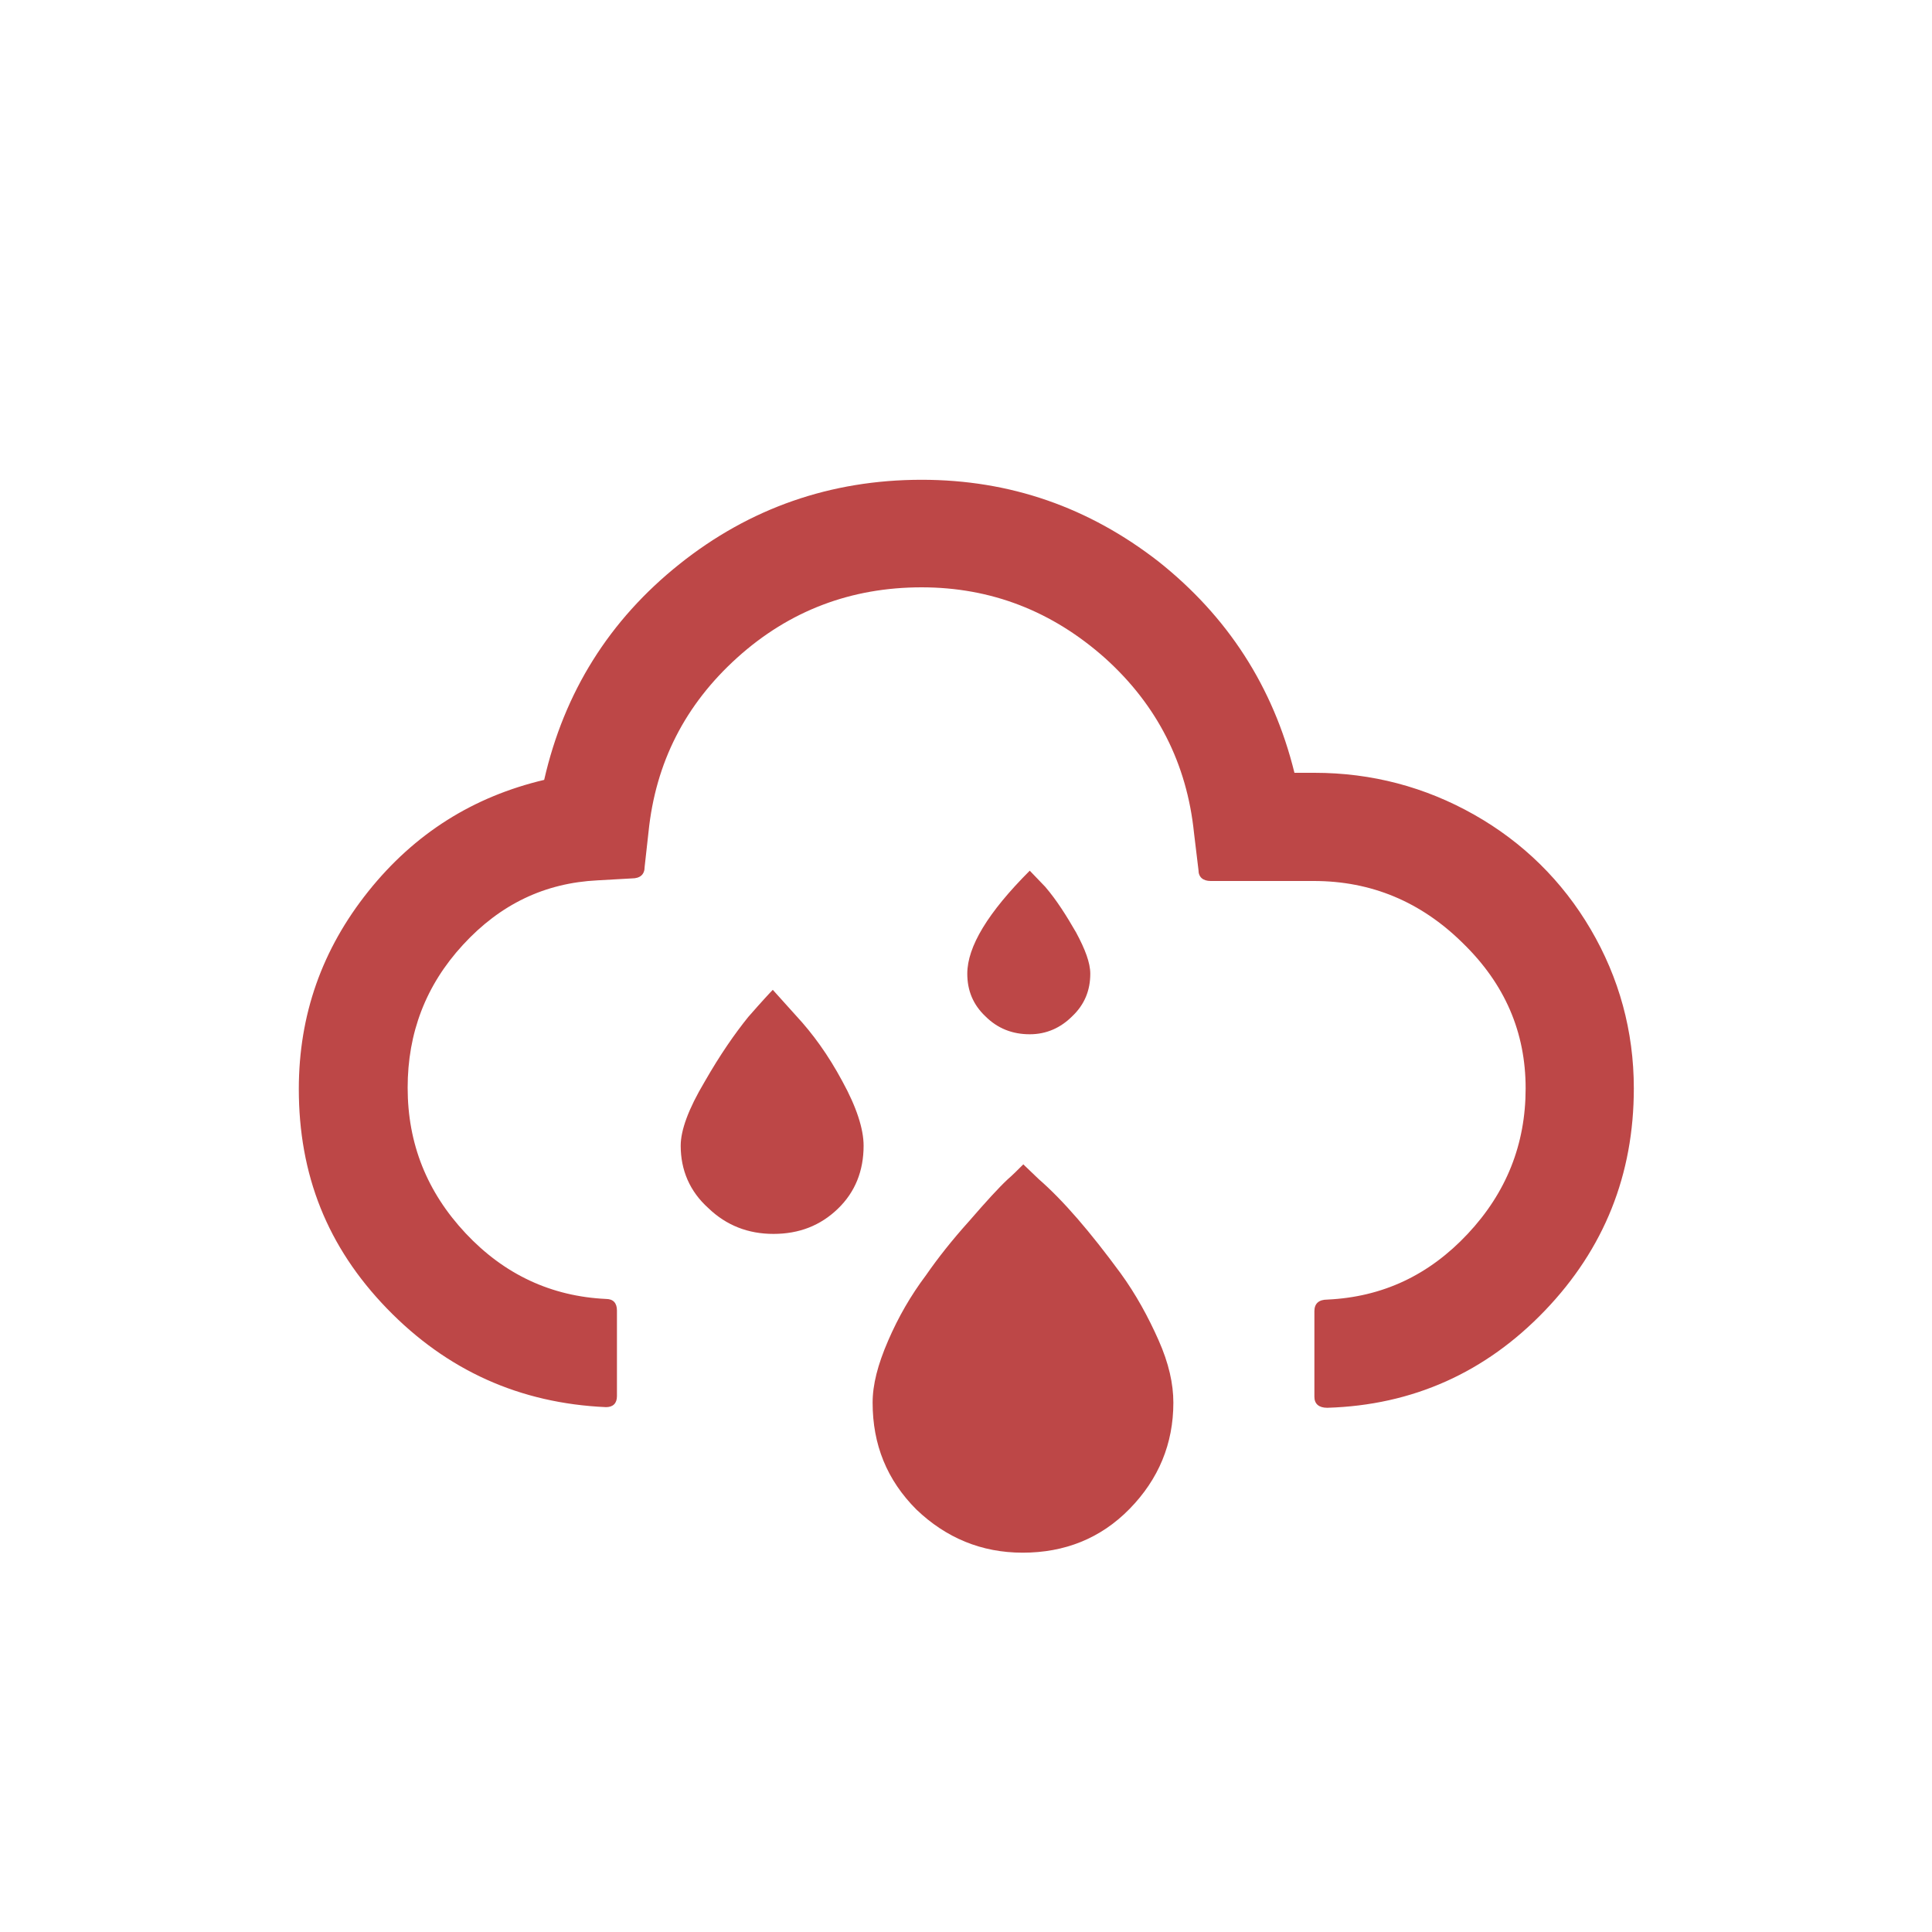
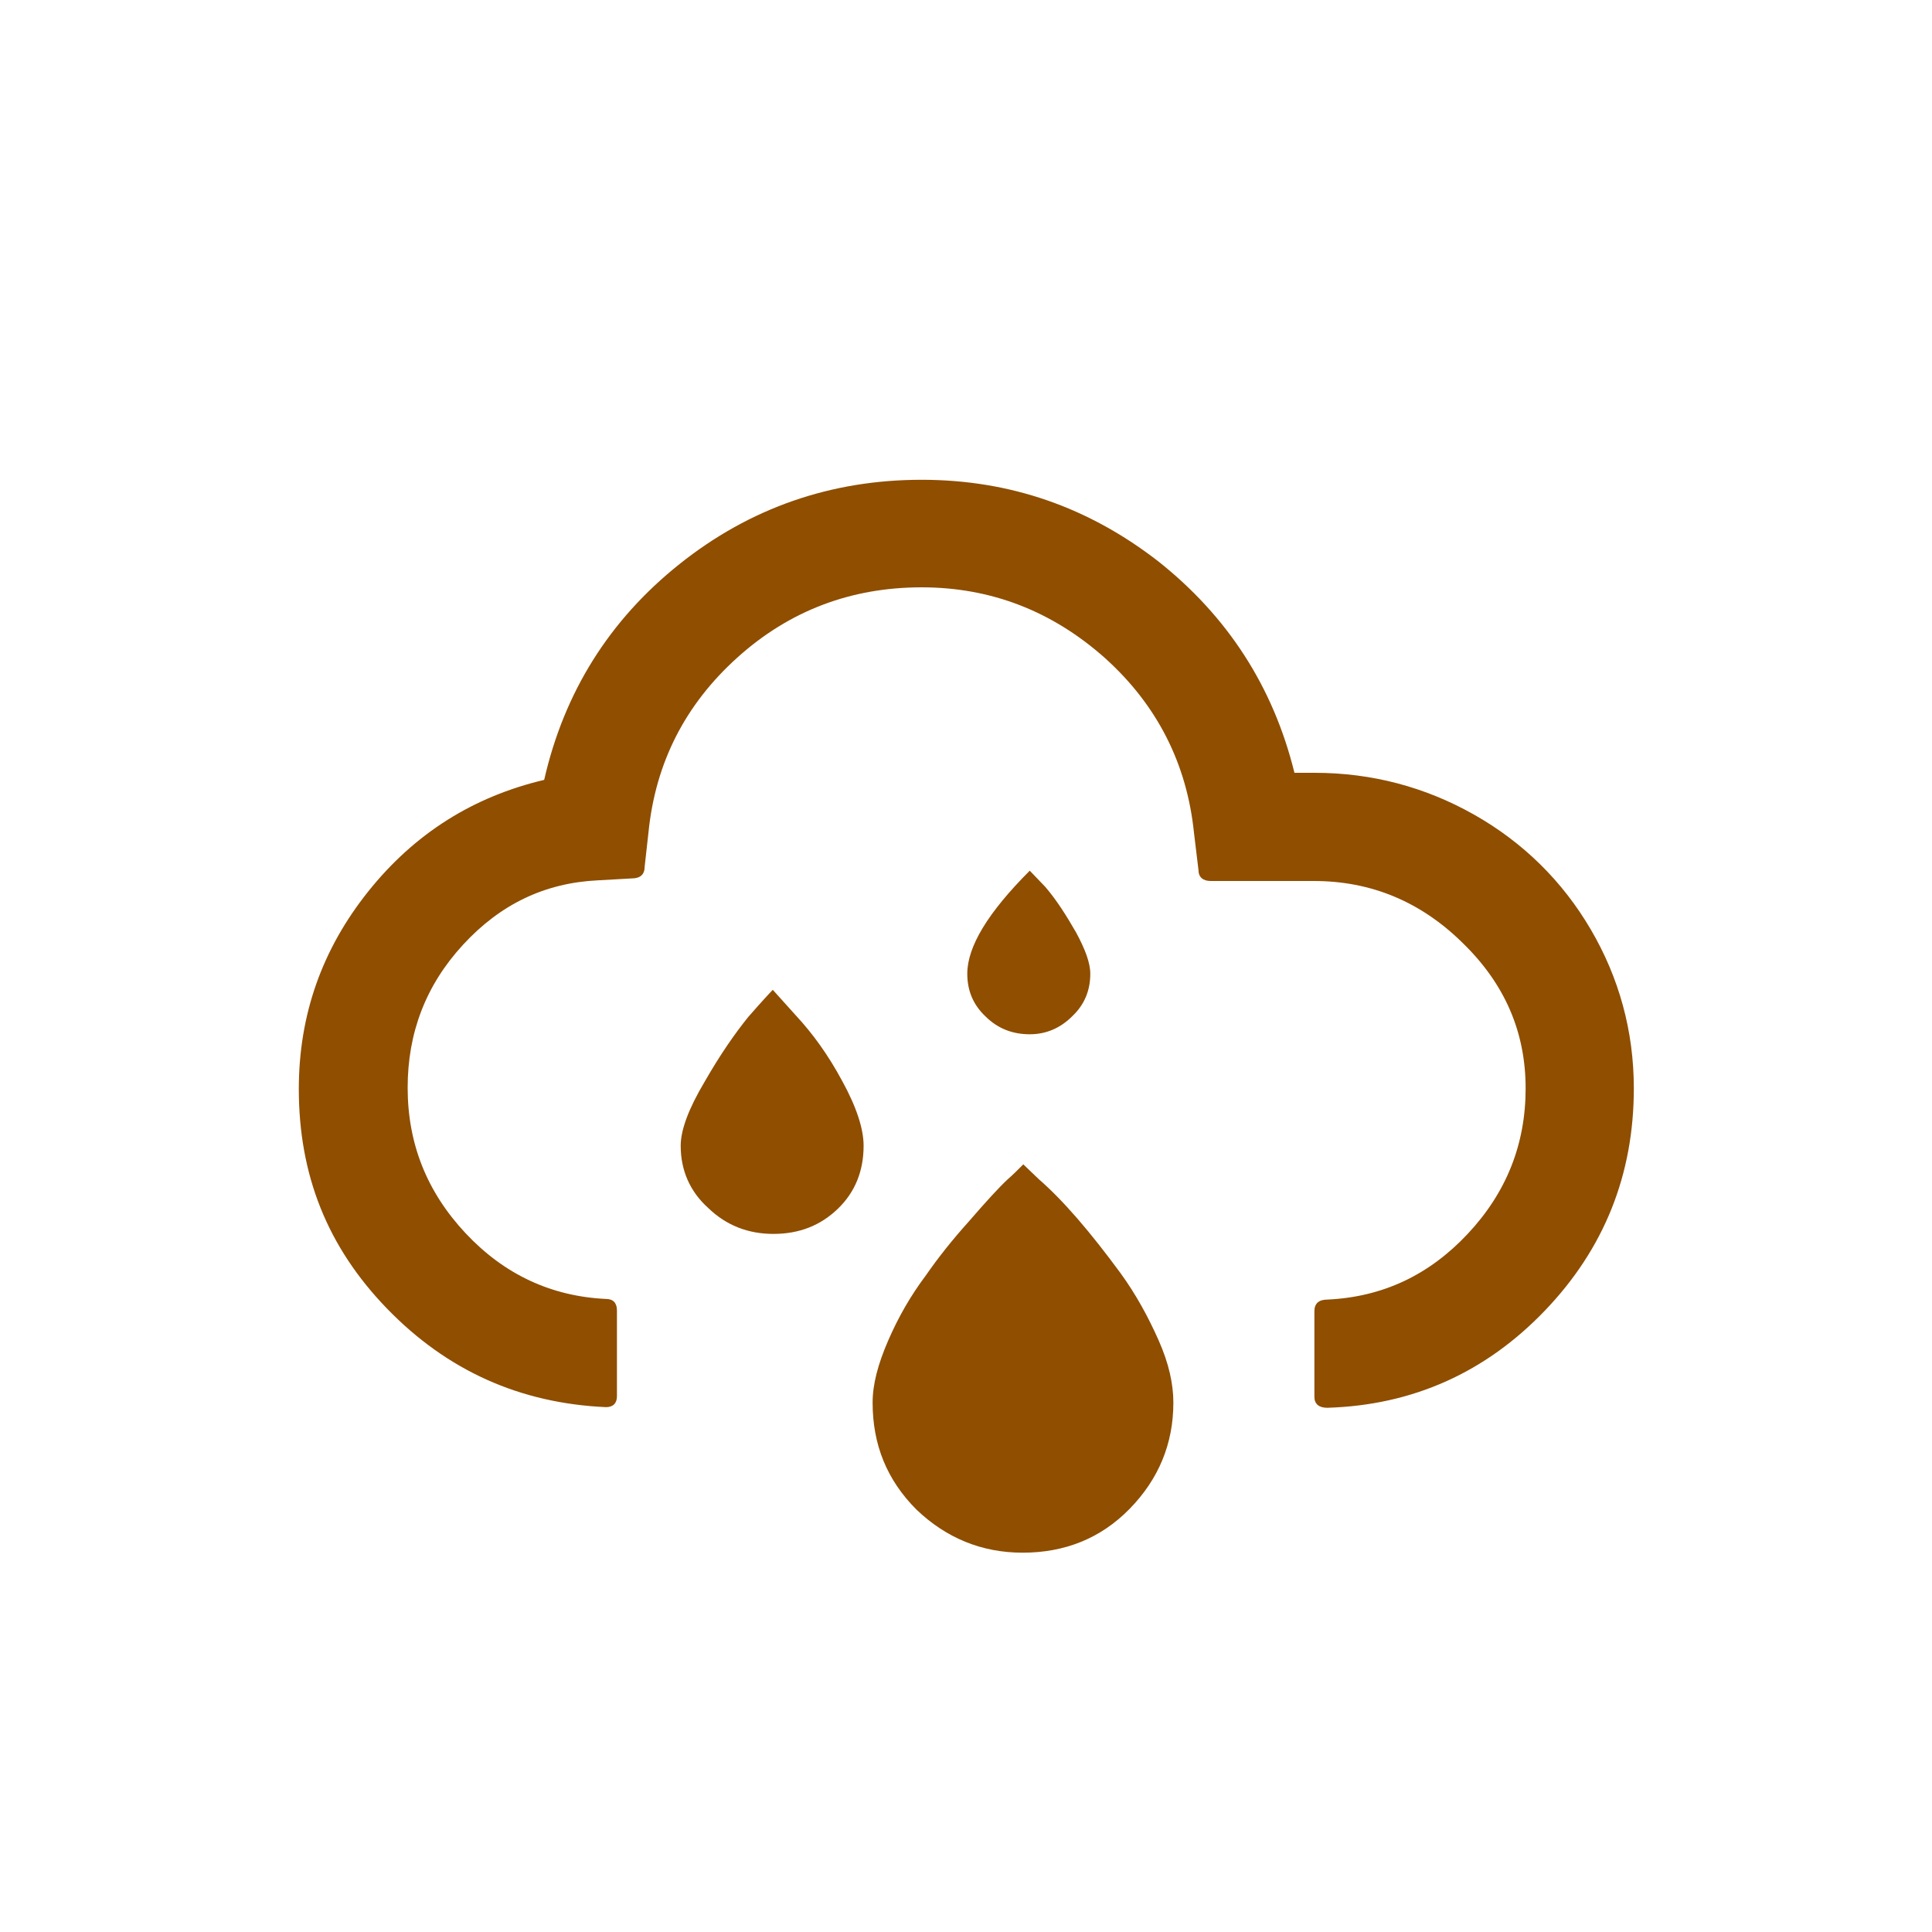
<svg xmlns="http://www.w3.org/2000/svg" width="200" height="200" viewBox="0 0 200 200" fill="none">
-   <path d="M30.933 112.733C30.933 105.067 33.333 98.267 38.133 92.267C42.933 86.267 49 82.467 56.333 80.733C58.4 71.667 63.066 64.2 70.333 58.4C77.6 52.6 86 49.667 95.4 49.667C104.6 49.667 112.733 52.533 119.933 58.133C127.066 63.8 131.8 71.067 134 80H136.066C142 80 147.533 81.467 152.6 84.333C157.666 87.2 161.733 91.2 164.666 96.2C167.6 101.2 169.133 106.733 169.133 112.667C169.133 121.6 166.066 129.267 159.933 135.667C153.8 142.067 146.266 145.467 137.4 145.733C136.533 145.733 136.066 145.333 136.066 144.6V135.733C136.066 134.933 136.533 134.533 137.4 134.533C143.133 134.267 147.933 132 151.933 127.733C155.933 123.467 157.933 118.467 157.933 112.667C157.933 106.867 155.8 101.867 151.4 97.6C147.066 93.333 141.933 91.2 136 91.2H125.333C124.533 91.2 124.066 90.8 124.066 90.067L123.6 86.2C122.866 79.067 119.8 73 114.4 68.133C108.933 63.267 102.6 60.8 95.4 60.8C88.133 60.8 81.733 63.2 76.333 68.067C70.933 72.933 67.866 78.933 67.133 86.133L66.733 89.733C66.733 90.533 66.266 90.933 65.4 90.933L61.866 91.133C56.4 91.4 51.8 93.6 47.933 97.8C44.066 102 42.2 106.933 42.2 112.6C42.2 118.4 44.2 123.4 48.2 127.667C52.2 131.933 57.066 134.2 62.733 134.467C63.466 134.467 63.866 134.867 63.866 135.667V144.533C63.866 145.267 63.466 145.667 62.733 145.667C53.8 145.267 46.266 141.867 40.066 135.467C33.866 129.067 30.933 121.6 30.933 112.733ZM70.466 118.6C70.466 117 71.266 114.8 72.933 112C74.533 109.2 76.066 107 77.466 105.267C78.866 103.667 79.733 102.733 80 102.467L82.4 105.133C84.133 107 85.733 109.2 87.2 111.933C88.666 114.6 89.4 116.867 89.4 118.6C89.4 121.2 88.533 123.4 86.733 125.133C84.933 126.867 82.733 127.733 80.066 127.733C77.466 127.733 75.2 126.867 73.333 125.067C71.4 123.333 70.466 121.133 70.466 118.6ZM90.333 145.2C90.333 143.333 90.866 141.267 91.933 138.8C93 136.333 94.266 134.133 95.866 132C97.066 130.267 98.533 128.4 100.333 126.4C102.066 124.4 103.4 122.933 104.333 122.067C104.8 121.667 105.333 121.133 105.933 120.533L107.533 122.067C110.066 124.267 112.866 127.533 116 131.8C117.6 134 118.866 136.333 119.933 138.733C121 141.133 121.466 143.267 121.466 145.2C121.466 149.467 119.933 153.133 116.933 156.2C113.933 159.267 110.2 160.733 105.866 160.733C101.6 160.733 97.933 159.2 94.866 156.267C91.8 153.2 90.333 149.533 90.333 145.2ZM100.133 100.8C100.133 98 102.266 94.467 106.6 90.133L108.2 91.8C109.4 93.2 110.4 94.8 111.4 96.533C112.333 98.267 112.866 99.667 112.866 100.8C112.866 102.533 112.266 104 111 105.2C109.8 106.4 108.333 107.067 106.6 107.067C104.8 107.067 103.266 106.467 102 105.2C100.733 104 100.133 102.533 100.133 100.8Z" fill="#BD4747" />
+   <path d="M30.933 112.733C30.933 105.067 33.333 98.267 38.133 92.267C42.933 86.267 49 82.467 56.333 80.733C58.4 71.667 63.066 64.2 70.333 58.4C77.6 52.6 86 49.667 95.4 49.667C104.6 49.667 112.733 52.533 119.933 58.133C127.066 63.8 131.8 71.067 134 80H136.066C142 80 147.533 81.467 152.6 84.333C157.666 87.2 161.733 91.2 164.666 96.2C167.6 101.2 169.133 106.733 169.133 112.667C169.133 121.6 166.066 129.267 159.933 135.667C153.8 142.067 146.266 145.467 137.4 145.733C136.533 145.733 136.066 145.333 136.066 144.6V135.733C136.066 134.933 136.533 134.533 137.4 134.533C143.133 134.267 147.933 132 151.933 127.733C155.933 123.467 157.933 118.467 157.933 112.667C157.933 106.867 155.8 101.867 151.4 97.6C147.066 93.333 141.933 91.2 136 91.2H125.333C124.533 91.2 124.066 90.8 124.066 90.067L123.6 86.2C122.866 79.067 119.8 73 114.4 68.133C108.933 63.267 102.6 60.8 95.4 60.8C88.133 60.8 81.733 63.2 76.333 68.067C70.933 72.933 67.866 78.933 67.133 86.133L66.733 89.733C66.733 90.533 66.266 90.933 65.4 90.933L61.866 91.133C56.4 91.4 51.8 93.6 47.933 97.8C44.066 102 42.2 106.933 42.2 112.6C42.2 118.4 44.2 123.4 48.2 127.667C52.2 131.933 57.066 134.2 62.733 134.467C63.466 134.467 63.866 134.867 63.866 135.667V144.533C63.866 145.267 63.466 145.667 62.733 145.667C53.8 145.267 46.266 141.867 40.066 135.467C33.866 129.067 30.933 121.6 30.933 112.733ZM70.466 118.6C70.466 117 71.266 114.8 72.933 112C74.533 109.2 76.066 107 77.466 105.267C78.866 103.667 79.733 102.733 80 102.467L82.4 105.133C84.133 107 85.733 109.2 87.2 111.933C88.666 114.6 89.4 116.867 89.4 118.6C89.4 121.2 88.533 123.4 86.733 125.133C84.933 126.867 82.733 127.733 80.066 127.733C77.466 127.733 75.2 126.867 73.333 125.067C71.4 123.333 70.466 121.133 70.466 118.6ZM90.333 145.2C90.333 143.333 90.866 141.267 91.933 138.8C93 136.333 94.266 134.133 95.866 132C97.066 130.267 98.533 128.4 100.333 126.4C102.066 124.4 103.4 122.933 104.333 122.067C104.8 121.667 105.333 121.133 105.933 120.533L107.533 122.067C110.066 124.267 112.866 127.533 116 131.8C117.6 134 118.866 136.333 119.933 138.733C121 141.133 121.466 143.267 121.466 145.2C121.466 149.467 119.933 153.133 116.933 156.2C113.933 159.267 110.2 160.733 105.866 160.733C101.6 160.733 97.933 159.2 94.866 156.267C91.8 153.2 90.333 149.533 90.333 145.2ZM100.133 100.8C100.133 98 102.266 94.467 106.6 90.133L108.2 91.8C109.4 93.2 110.4 94.8 111.4 96.533C112.333 98.267 112.866 99.667 112.866 100.8C112.866 102.533 112.266 104 111 105.2C109.8 106.4 108.333 107.067 106.6 107.067C104.8 107.067 103.266 106.467 102 105.2C100.733 104 100.133 102.533 100.133 100.8Z" fill="#8F4E00" />
</svg>
